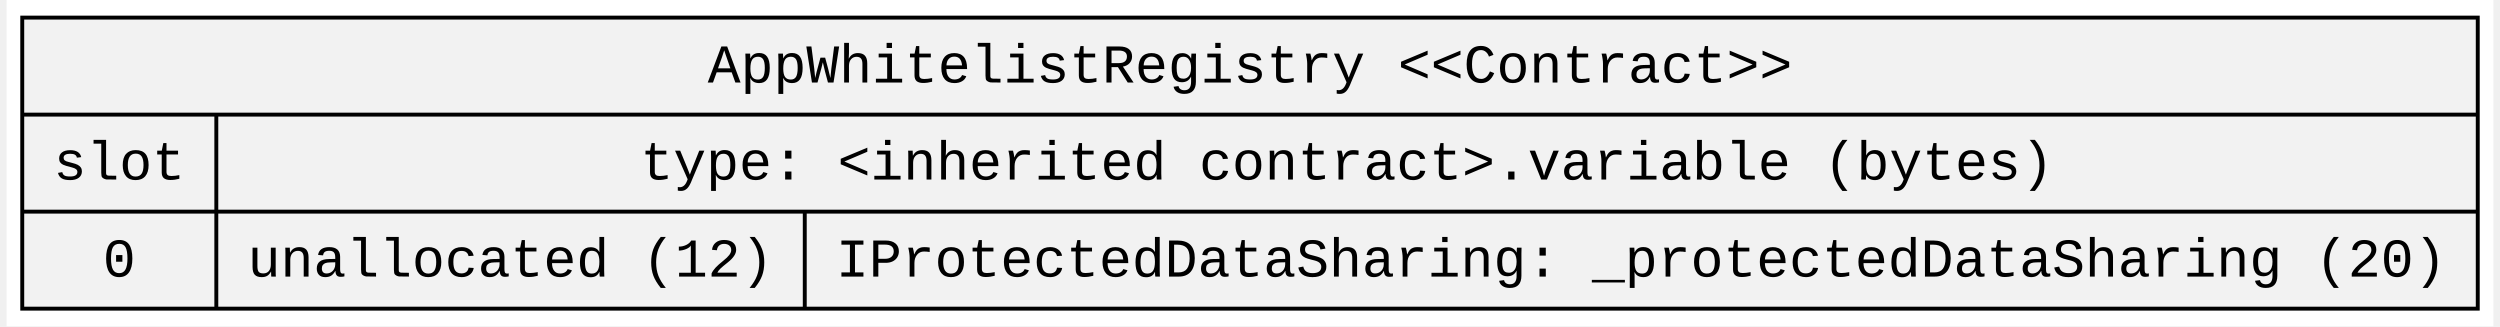
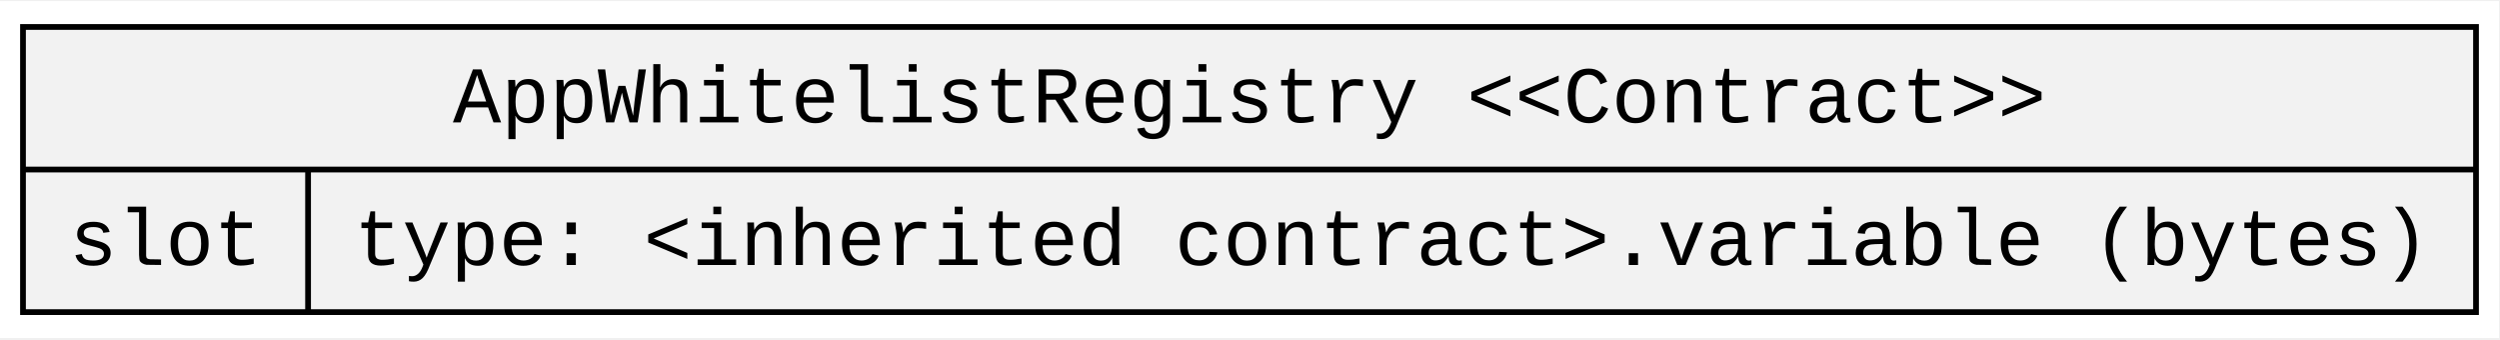
- <svg xmlns="http://www.w3.org/2000/svg" width="636pt" height="83pt" viewBox="0.00 0.00 635.69 83.40">
-   <g id="graph0" class="graph" transform="scale(1 1) rotate(0) translate(4 79.4)">
-     <polygon fill="white" stroke="transparent" points="-4,4 -4,-79.4 631.69,-79.4 631.69,4 -4,4" />
+ <svg xmlns="http://www.w3.org/2000/svg" width="435pt" height="59pt" viewBox="0.00 0.00 434.86 58.60">
+   <g id="graph0" class="graph" transform="scale(1 1) rotate(0) translate(4 54.6)">
+     <polygon fill="white" stroke="transparent" points="-4,4 -4,-54.6 430.86,-54.6 430.86,4 -4,4" />
    <g id="node1" class="node">
-       <polygon fill="#f2f2f2" stroke="black" points="0,-0.5 0,-74.9 627.69,-74.9 627.69,-0.5 0,-0.5" />
-       <text text-anchor="middle" x="313.85" y="-58.3" font-family="Courier New" font-size="14.00">AppWhitelistRegistry &lt;&lt;Contract&gt;&gt;</text>
-       <polyline fill="none" stroke="black" points="0,-50.1 627.69,-50.1 " />
-       <text text-anchor="middle" x="24.8" y="-33.5" font-family="Courier New" font-size="14.00">slot</text>
-       <polyline fill="none" stroke="black" points="0,-25.3 49.61,-25.3 " />
-       <text text-anchor="middle" x="24.8" y="-8.7" font-family="Courier New" font-size="14.00">0</text>
-       <polyline fill="none" stroke="black" points="49.61,-0.5 49.61,-50.1 " />
-       <text text-anchor="middle" x="338.65" y="-33.5" font-family="Courier New" font-size="14.00">type: &lt;inherited contract&gt;.variable (bytes)</text>
-       <polyline fill="none" stroke="black" points="49.61,-25.3 627.69,-25.3 " />
-       <text text-anchor="middle" x="124.82" y="-8.7" font-family="Courier New" font-size="14.00">unallocated (12)</text>
-       <polyline fill="none" stroke="black" points="200.03,-0.5 200.03,-25.3 " />
-       <text text-anchor="middle" x="413.86" y="-8.7" font-family="Courier New" font-size="14.00">IProtectedDataSharing: _protectedDataSharing (20)</text>
+       <polygon fill="#f2f2f2" stroke="black" points="0,-0.5 0,-50.1 426.86,-50.1 426.86,-0.5 0,-0.5" />
+       <text text-anchor="middle" x="213.43" y="-33.5" font-family="Courier New" font-size="14.00">AppWhitelistRegistry &lt;&lt;Contract&gt;&gt;</text>
+       <polyline fill="none" stroke="black" points="0,-25.3 426.86,-25.3 " />
+       <text text-anchor="middle" x="24.8" y="-8.7" font-family="Courier New" font-size="14.00">slot</text>
+       <polyline fill="none" stroke="black" points="49.61,-0.5 49.61,-25.3 " />
+       <text text-anchor="middle" x="238.23" y="-8.7" font-family="Courier New" font-size="14.00">type: &lt;inherited contract&gt;.variable (bytes)</text>
    </g>
  </g>
</svg>
